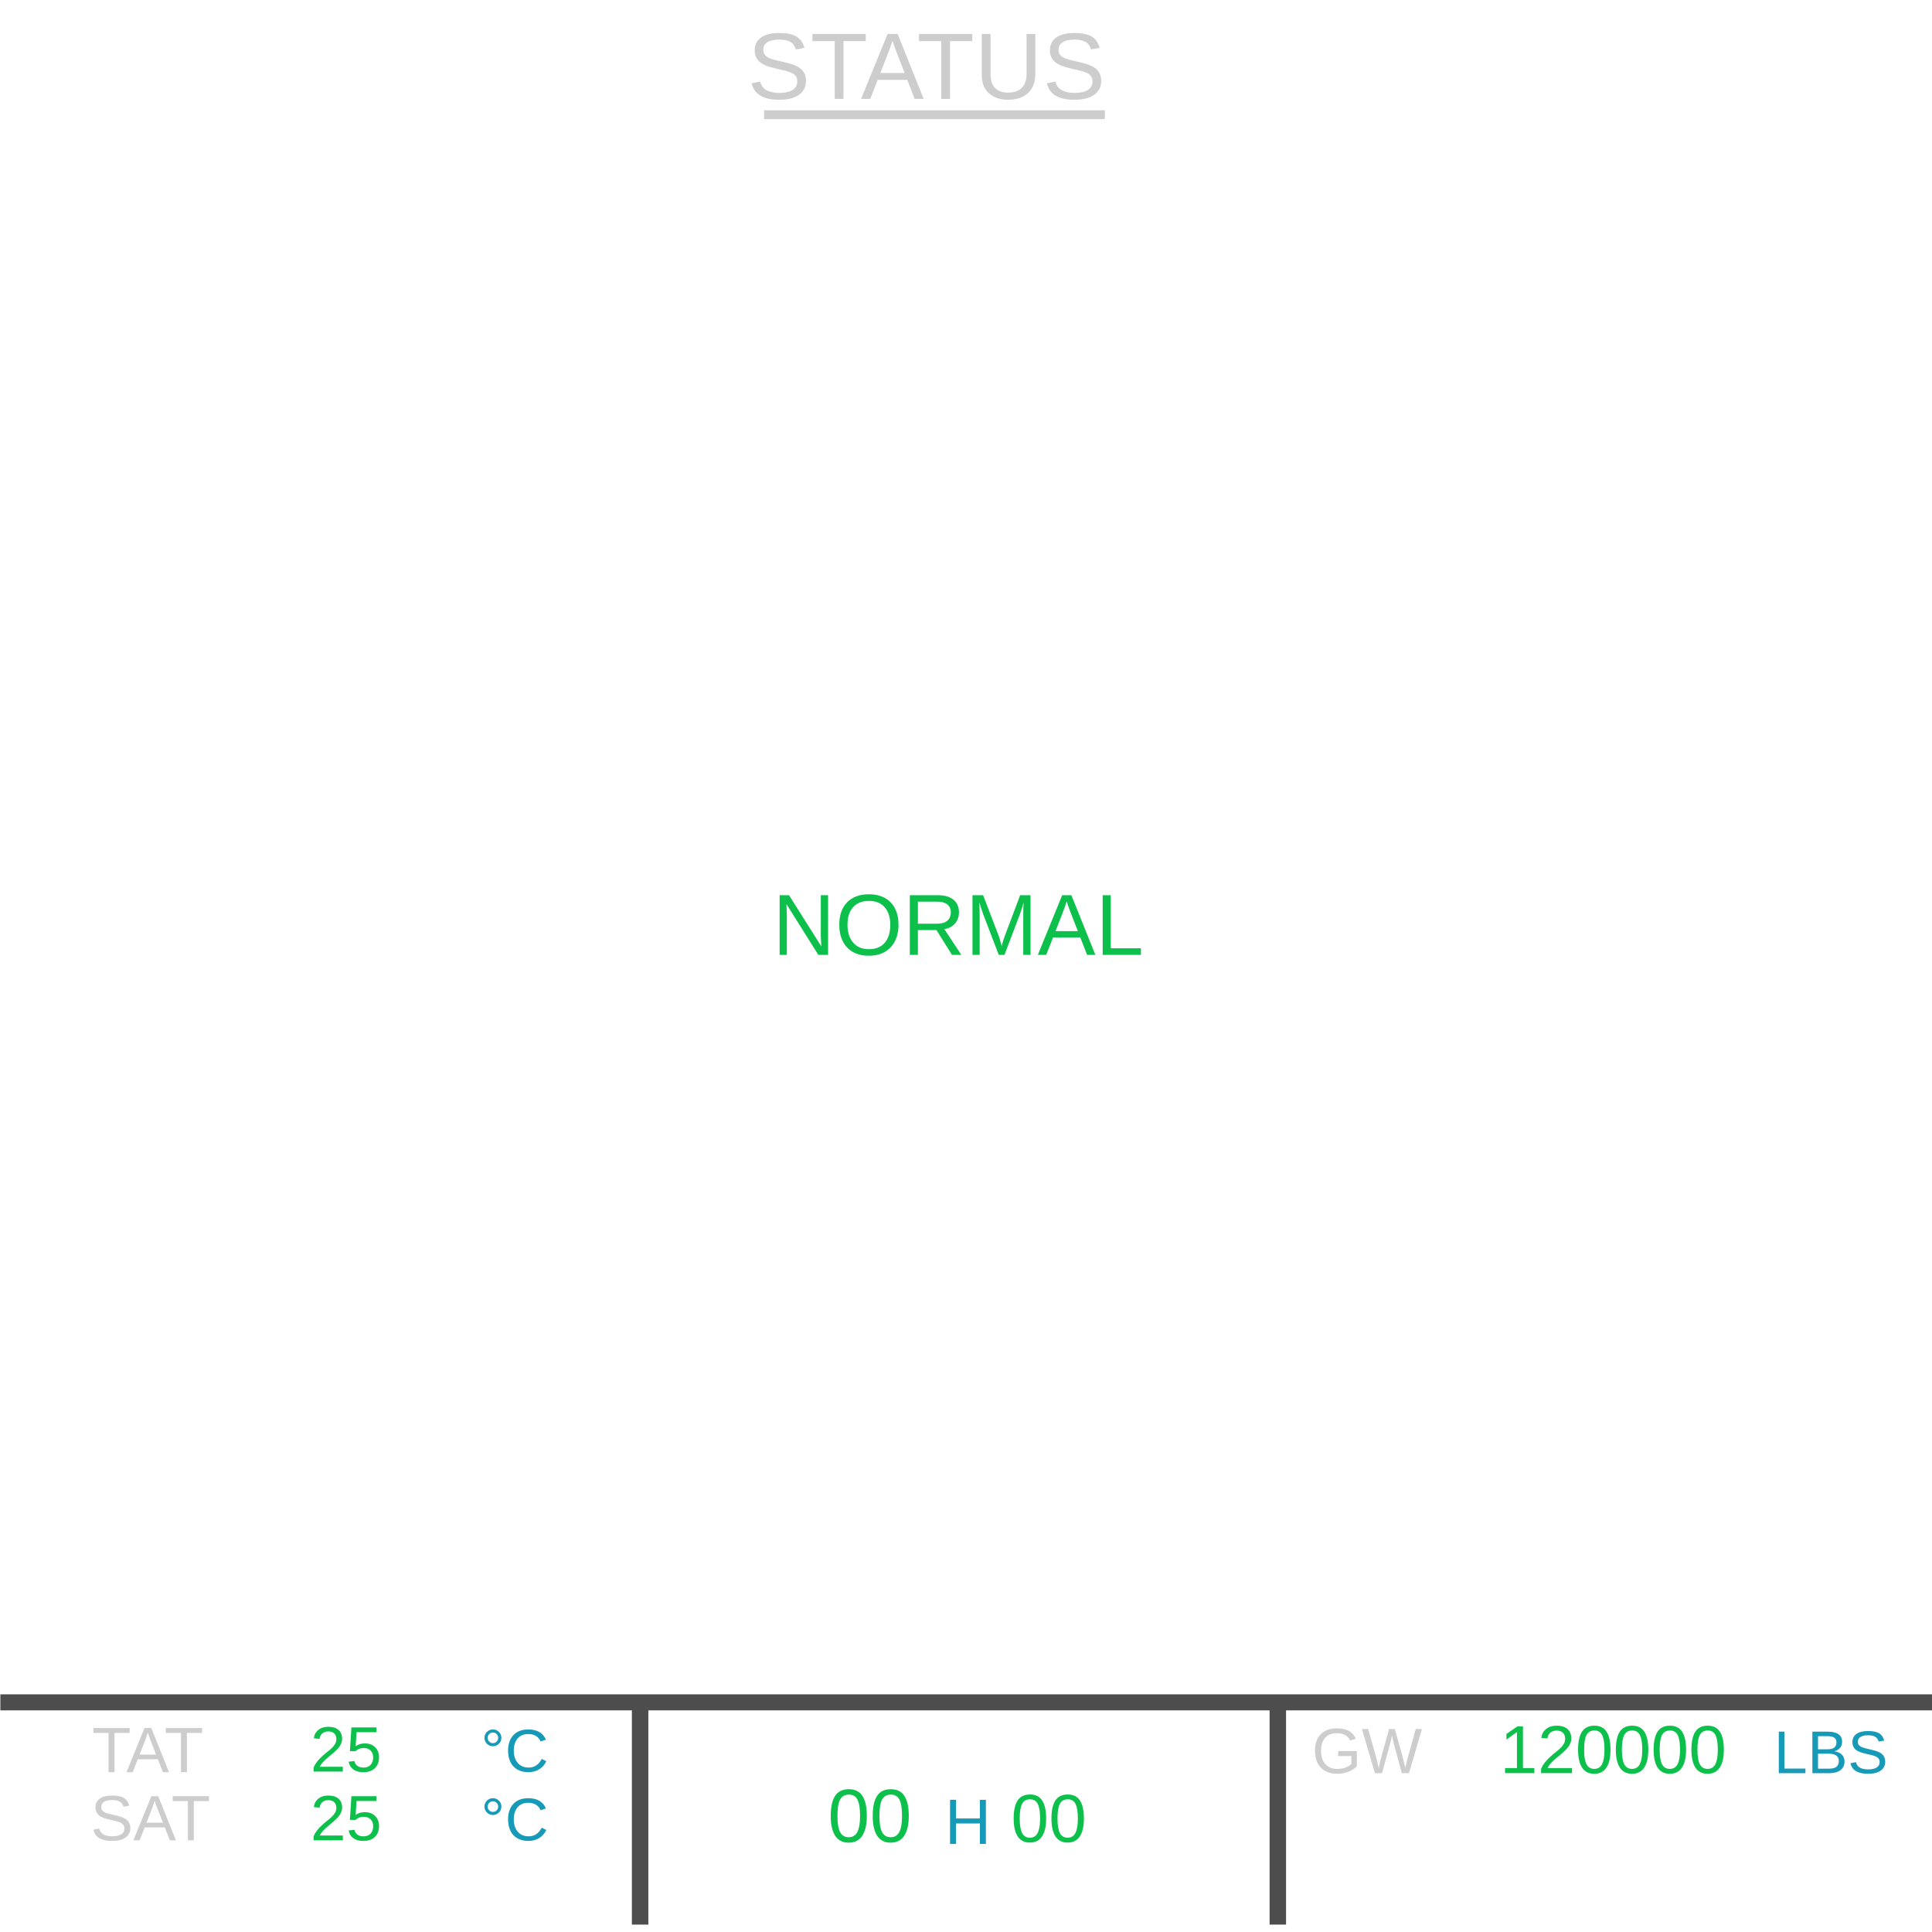
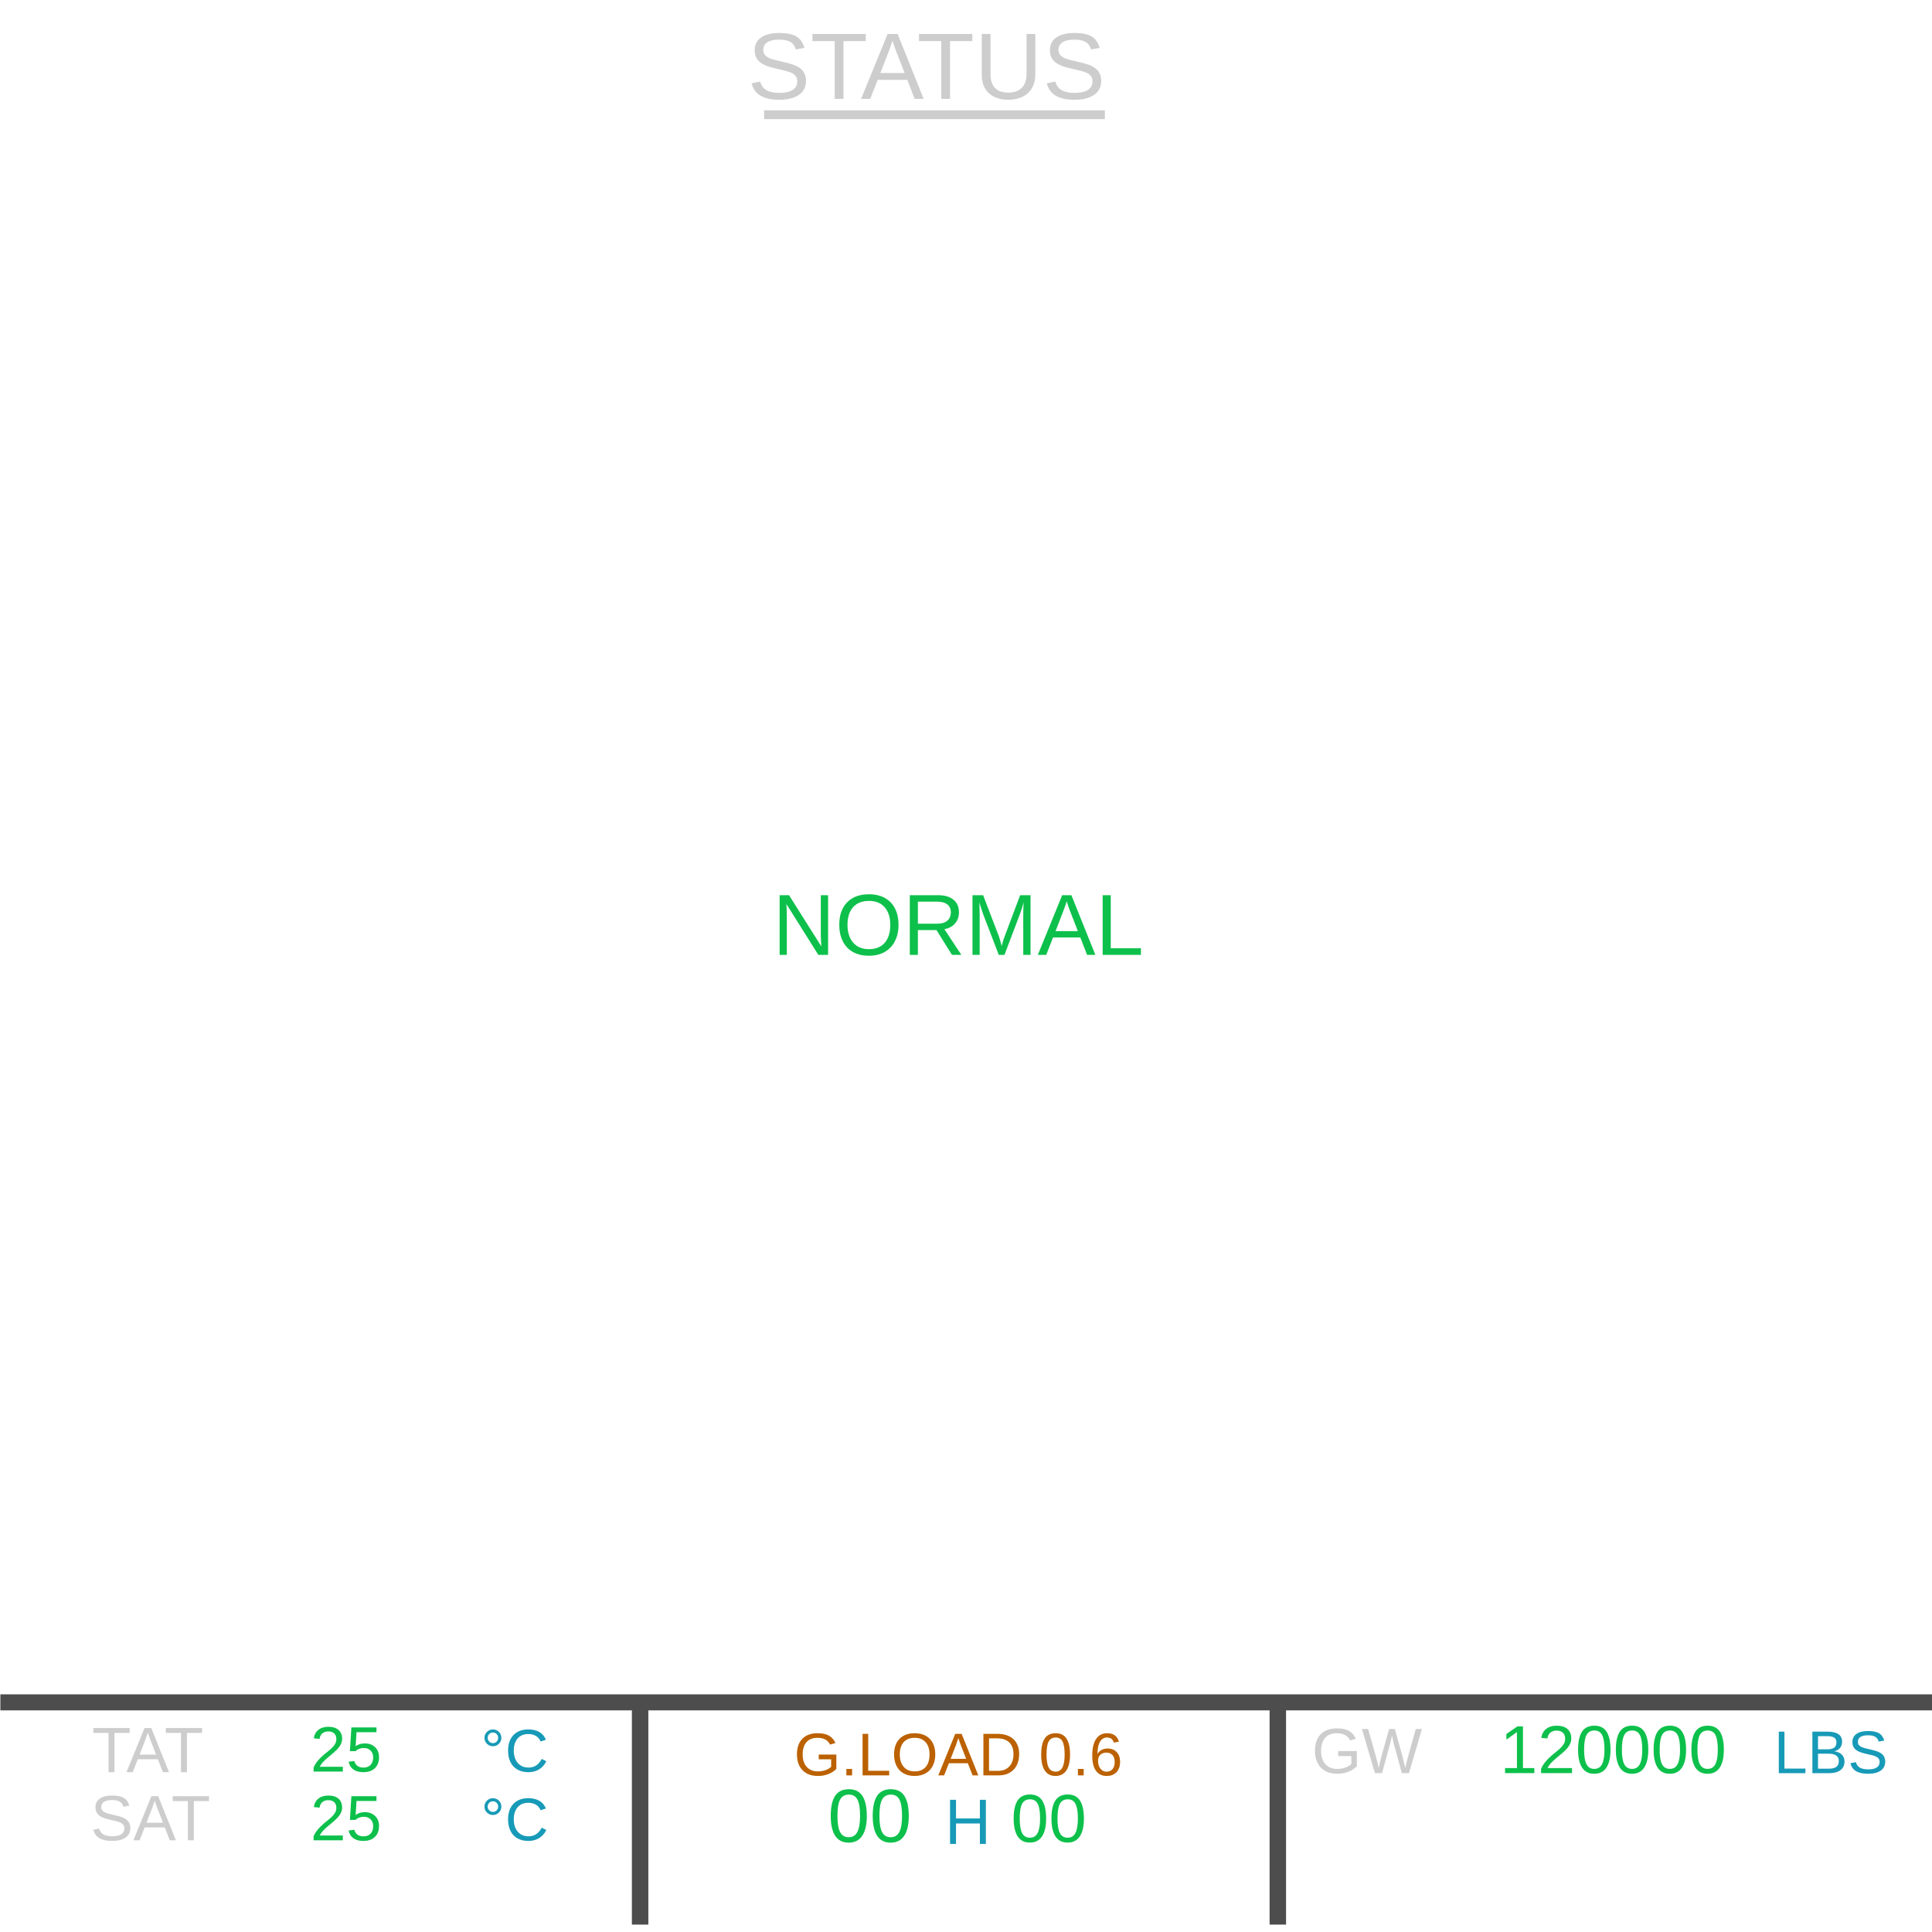
<svg xmlns="http://www.w3.org/2000/svg" width="1024pt" height="1024pt" viewBox="0 0 1024 1024" version="1.1" id="svg2">
  <defs id="defs373" />
  <g id="g913">
    <rect y="898.036" x="0.192" height="8.497" width="1023.902" id="rect3952" style="fill:#4d4d4d;fill-opacity:1" />
    <rect y="902.733" x="334.912" height="117.34" width="8.725" id="rect3956" style="fill:#4d4d4d;fill-opacity:1" />
    <rect style="fill:#4d4d4d;fill-opacity:1" id="rect4168" width="8.725" height="117.34" x="672.912" y="902.733" />
  </g>
  <text xml:space="preserve" style="font-style:normal;font-weight:normal;line-height:0%;font-family:'Liberation Sans';letter-spacing:0px;word-spacing:0px;fill:#179ab7;fill-opacity:1;stroke:none;stroke-width:1px;stroke-linecap:butt;stroke-linejoin:miter;stroke-opacity:1" x="500.752" y="977.318" id="text6232">
    <tspan id="tspan3726-1-4-5-7" x="500.752" y="977.318" style="font-style:normal;font-variant:normal;font-weight:normal;font-stretch:normal;font-size:34px;line-height:1.25;font-family:'Liberation Sans';-inkscape-font-specification:'Liberation Sans';fill:#179ab7;fill-opacity:1">H</tspan>
  </text>
  <text xml:space="preserve" style="font-style:normal;font-weight:normal;line-height:0%;font-family:'Liberation Sans';letter-spacing:0px;word-spacing:0px;fill:#179ab7;fill-opacity:1;stroke:none;stroke-width:1px;stroke-linecap:butt;stroke-linejoin:miter;stroke-opacity:1" x="254.868" y="938.986" id="text6233">
    <tspan id="tspan3726-1-4-5-3" x="254.868" y="938.986" style="font-style:normal;font-variant:normal;font-weight:normal;font-stretch:normal;font-size:32px;line-height:1.25;font-family:'Liberation Sans';-inkscape-font-specification:'Liberation Sans';fill:#179ab7;fill-opacity:1">°C</tspan>
  </text>
  <text xml:space="preserve" style="font-style:normal;font-weight:normal;line-height:0%;font-family:'Liberation Sans';letter-spacing:0px;word-spacing:0px;fill:#179ab7;fill-opacity:1;stroke:none;stroke-width:1px;stroke-linecap:butt;stroke-linejoin:miter;stroke-opacity:1" x="940.18" y="939.824" id="GW-weight-unit">
    <tspan id="tspan3726-1-4-5-7-7" x="940.18" y="939.824" style="font-style:normal;font-variant:normal;font-weight:normal;font-stretch:normal;font-size:32px;line-height:1.25;font-family:'Liberation Sans';-inkscape-font-specification:'Liberation Sans';fill:#179ab7;fill-opacity:1">LBS</tspan>
  </text>
  <text xml:space="preserve" style="font-style:normal;font-weight:normal;line-height:0%;font-family:'Liberation Sans';letter-spacing:0px;word-spacing:0px;fill:#000000;fill-opacity:1;stroke:none;stroke-width:1px;stroke-linecap:butt;stroke-linejoin:miter;stroke-opacity:1" x="695.25" y="939.804" id="text3912">
    <tspan id="tspan3914" x="695.25" y="939.804" style="font-style:normal;font-variant:normal;font-weight:normal;font-stretch:normal;font-size:34px;line-height:1.25;font-family:'Liberation Sans';-inkscape-font-specification:'Liberation Sans';fill:#cecdce">GW</tspan>
  </text>
  <text xml:space="preserve" style="font-style:normal;font-weight:normal;line-height:0%;font-family:'Liberation Sans';letter-spacing:0px;word-spacing:0px;fill:#000000;fill-opacity:1;stroke:none;stroke-width:1px;stroke-linecap:butt;stroke-linejoin:miter;stroke-opacity:1" x="48.732" y="939.298" id="text6235">
    <tspan id="tspan3914-9" x="48.732" y="939.298" style="font-style:normal;font-variant:normal;font-weight:normal;font-stretch:normal;font-size:34px;line-height:1.25;font-family:'Liberation Sans';-inkscape-font-specification:'Liberation Sans';fill:#cecdce">TAT</tspan>
  </text>
  <text xml:space="preserve" style="font-style:normal;font-weight:normal;line-height:0%;font-family:'Liberation Sans';letter-spacing:0px;word-spacing:0px;fill:#000000;fill-opacity:1;stroke:none;stroke-width:1px;stroke-linecap:butt;stroke-linejoin:miter;stroke-opacity:1" x="47.952" y="975.403" id="text6236">
    <tspan id="tspan3914-9-4" x="47.952" y="975.403" style="font-style:normal;font-variant:normal;font-weight:normal;font-stretch:normal;font-size:34px;line-height:1.25;font-family:'Liberation Sans';-inkscape-font-specification:'Liberation Sans';fill:#cecdce">SAT</tspan>
  </text>
  <text xml:space="preserve" style="font-style:normal;font-weight:normal;line-height:0%;font-family:'Liberation Sans';text-align:end;letter-spacing:0px;word-spacing:0px;text-anchor:end;fill:#000000;fill-opacity:1;stroke:none;stroke-width:1px;stroke-linecap:butt;stroke-linejoin:miter;stroke-opacity:1" x="212.326" y="938.966" id="TAT">
    <tspan id="tspan5151-5-7-1" x="212.326" y="938.966" style="font-style:normal;font-variant:normal;font-weight:normal;font-stretch:normal;font-size:34px;line-height:1.25;font-family:'Liberation Sans';-inkscape-font-specification:'Liberation Sans';text-align:end;text-anchor:end;fill:#0dc04b">25</tspan>
  </text>
  <text xml:space="preserve" style="font-style:normal;font-weight:normal;line-height:0%;font-family:'Liberation Sans';text-align:end;letter-spacing:0px;word-spacing:0px;text-anchor:end;fill:#000000;fill-opacity:1;stroke:none;stroke-width:1px;stroke-linecap:butt;stroke-linejoin:miter;stroke-opacity:1" x="212.326" y="975.404" id="SAT">
    <tspan id="tspan5151-5-7-1-0" x="212.326" y="975.404" style="font-style:normal;font-variant:normal;font-weight:normal;font-stretch:normal;font-size:34px;line-height:1.25;font-family:'Liberation Sans';-inkscape-font-specification:'Liberation Sans';text-align:end;text-anchor:end;fill:#0dc04b">25</tspan>
  </text>
  <text xml:space="preserve" style="font-style:normal;font-weight:normal;line-height:0%;font-family:'Liberation Sans';text-align:end;letter-spacing:0px;word-spacing:0px;text-anchor:end;fill:#000000;fill-opacity:1;stroke:none;stroke-width:1px;stroke-linecap:butt;stroke-linejoin:miter;stroke-opacity:1" x="925.09" y="939.785" id="GW">
    <tspan id="tspan5151-5-7-1-9" x="925.09" y="939.785" style="font-style:normal;font-variant:normal;font-weight:normal;font-stretch:normal;font-size:36px;line-height:1.25;font-family:'Liberation Sans';-inkscape-font-specification:'Liberation Sans';text-align:end;text-anchor:end;fill:#0dc04b">120000</tspan>
  </text>
  <text id="text4170" y="975.424" x="254.868" style="font-style:normal;font-weight:normal;line-height:0%;font-family:'Liberation Sans';letter-spacing:0px;word-spacing:0px;fill:#179ab7;fill-opacity:1;stroke:none;stroke-width:1px;stroke-linecap:butt;stroke-linejoin:miter;stroke-opacity:1" xml:space="preserve">
    <tspan style="font-style:normal;font-variant:normal;font-weight:normal;font-stretch:normal;font-size:32px;line-height:1.25;font-family:'Liberation Sans';-inkscape-font-specification:'Liberation Sans';fill:#179ab7;fill-opacity:1" y="975.424" x="254.868" id="tspan4172">°C</tspan>
  </text>
  <text id="UTCh" y="976.252" x="465.991" style="font-style:normal;font-weight:normal;line-height:0%;font-family:'Liberation Sans';text-align:center;letter-spacing:0px;word-spacing:0px;text-anchor:middle;fill:#000000;fill-opacity:1;stroke:none;stroke-width:1px;stroke-linecap:butt;stroke-linejoin:miter;stroke-opacity:1" xml:space="preserve">
    <tspan style="font-style:normal;font-variant:normal;font-weight:normal;font-stretch:normal;font-size:40px;line-height:1.25;font-family:'Liberation Sans';-inkscape-font-specification:'Liberation Sans';text-align:center;text-anchor:middle;fill:#0dc04b" y="976.252" x="465.991" id="tspan4176">00</tspan>
  </text>
  <text xml:space="preserve" style="font-style:normal;font-weight:normal;line-height:0%;font-family:'Liberation Sans';text-align:center;letter-spacing:0px;word-spacing:0px;text-anchor:middle;fill:#000000;fill-opacity:1;stroke:none;stroke-width:1px;stroke-linecap:butt;stroke-linejoin:miter;stroke-opacity:1" x="560.885" y="976.252" id="UTCm">
    <tspan id="tspan4180" x="560.885" y="976.252" style="font-style:normal;font-variant:normal;font-weight:normal;font-stretch:normal;font-size:36px;line-height:1.25;font-family:'Liberation Sans';-inkscape-font-specification:'Liberation Sans';text-align:center;text-anchor:middle;fill:#0dc04b">00</tspan>
  </text>
+   <text xml:space="preserve" style="font-style:normal;font-weight:normal;line-height:0%;font-family:'Liberation Sans';text-align:center;letter-spacing:0px;word-spacing:0px;text-anchor:middle;fill:#000000;fill-opacity:1;stroke:none;stroke-width:1px;stroke-linecap:butt;stroke-linejoin:miter;stroke-opacity:1" x="512.932" y="940.985" id="GLoad">
+     <tspan id="tspan861" x="512.932" y="940.985" style="font-style:normal;font-variant:normal;font-weight:normal;font-stretch:normal;font-size:32px;line-height:1.25;font-family:'Liberation Sans';-inkscape-font-specification:'Liberation Sans';text-align:center;text-anchor:middle;fill:#bb6100;fill-opacity:1">G.LOAD 0.6</tspan>
+   </text>
  <text xml:space="preserve" style="font-style:normal;font-weight:normal;line-height:0%;font-family:'Liberation Sans';letter-spacing:0px;word-spacing:0px;fill:#000000;fill-opacity:1;stroke:none;stroke-width:1px;stroke-linecap:butt;stroke-linejoin:miter;stroke-opacity:1" x="496.041" y="52.393" id="PageTitleSTATUS">
    <tspan id="tspan3716" x="496.041" y="52.393" style="font-style:normal;font-variant:normal;font-weight:normal;font-stretch:normal;font-size:50px;line-height:1.25;font-family:'Liberation Sans';-inkscape-font-specification:'Liberation Sans';text-align:center;text-anchor:middle;fill:#cecdce">STATUS</tspan>
  </text>
  <rect style="fill:#cecdce;fill-opacity:1" id="PageTitleSTATUS2" width="180.592" height="4.678" x="405" y="58.461" />
  <text xml:space="preserve" style="font-style:normal;font-weight:normal;line-height:0%;font-family:'Liberation Sans';letter-spacing:0px;word-spacing:0px;fill:#000000;fill-opacity:1;stroke:none;stroke-width:1px;stroke-linecap:butt;stroke-linejoin:miter;stroke-opacity:1" x="409.436" y="506.106" id="NORMAL">
    <tspan id="tspan4244" x="409.436" y="506.106" style="font-size:46px;line-height:1.25;fill:#0dc04b;fill-opacity:1">NORMAL</tspan>
  </text>
</svg>
